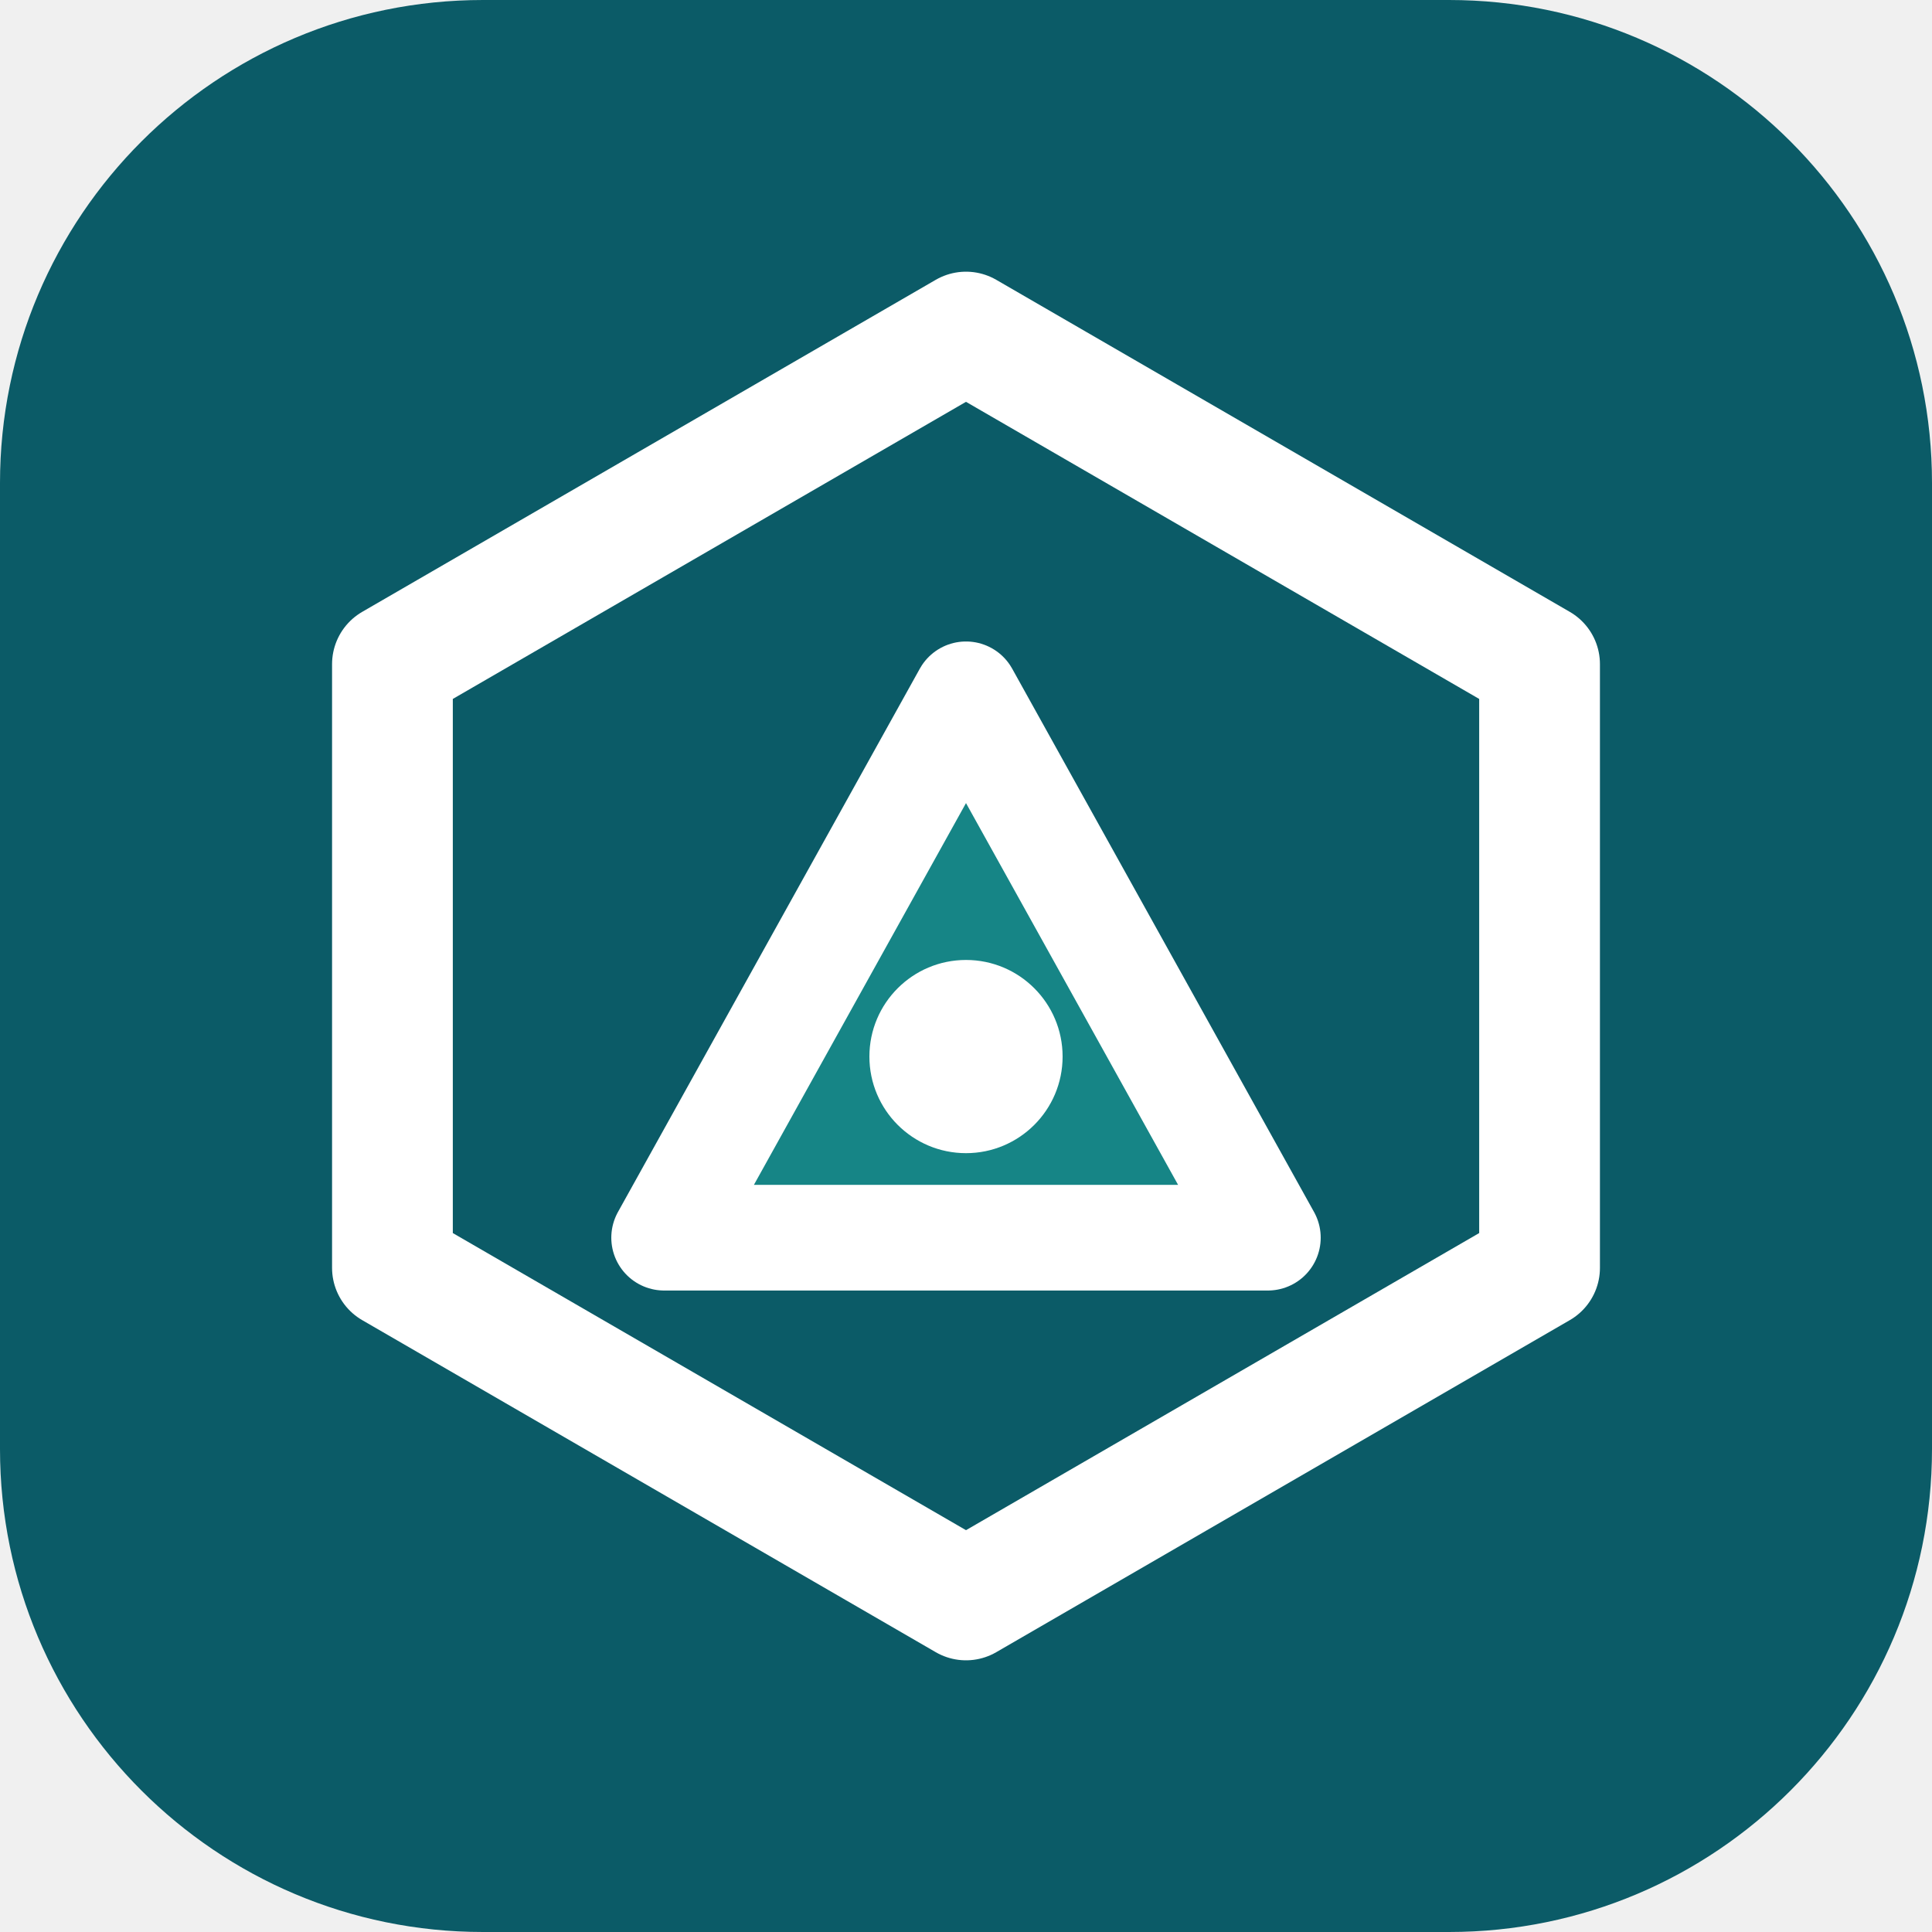
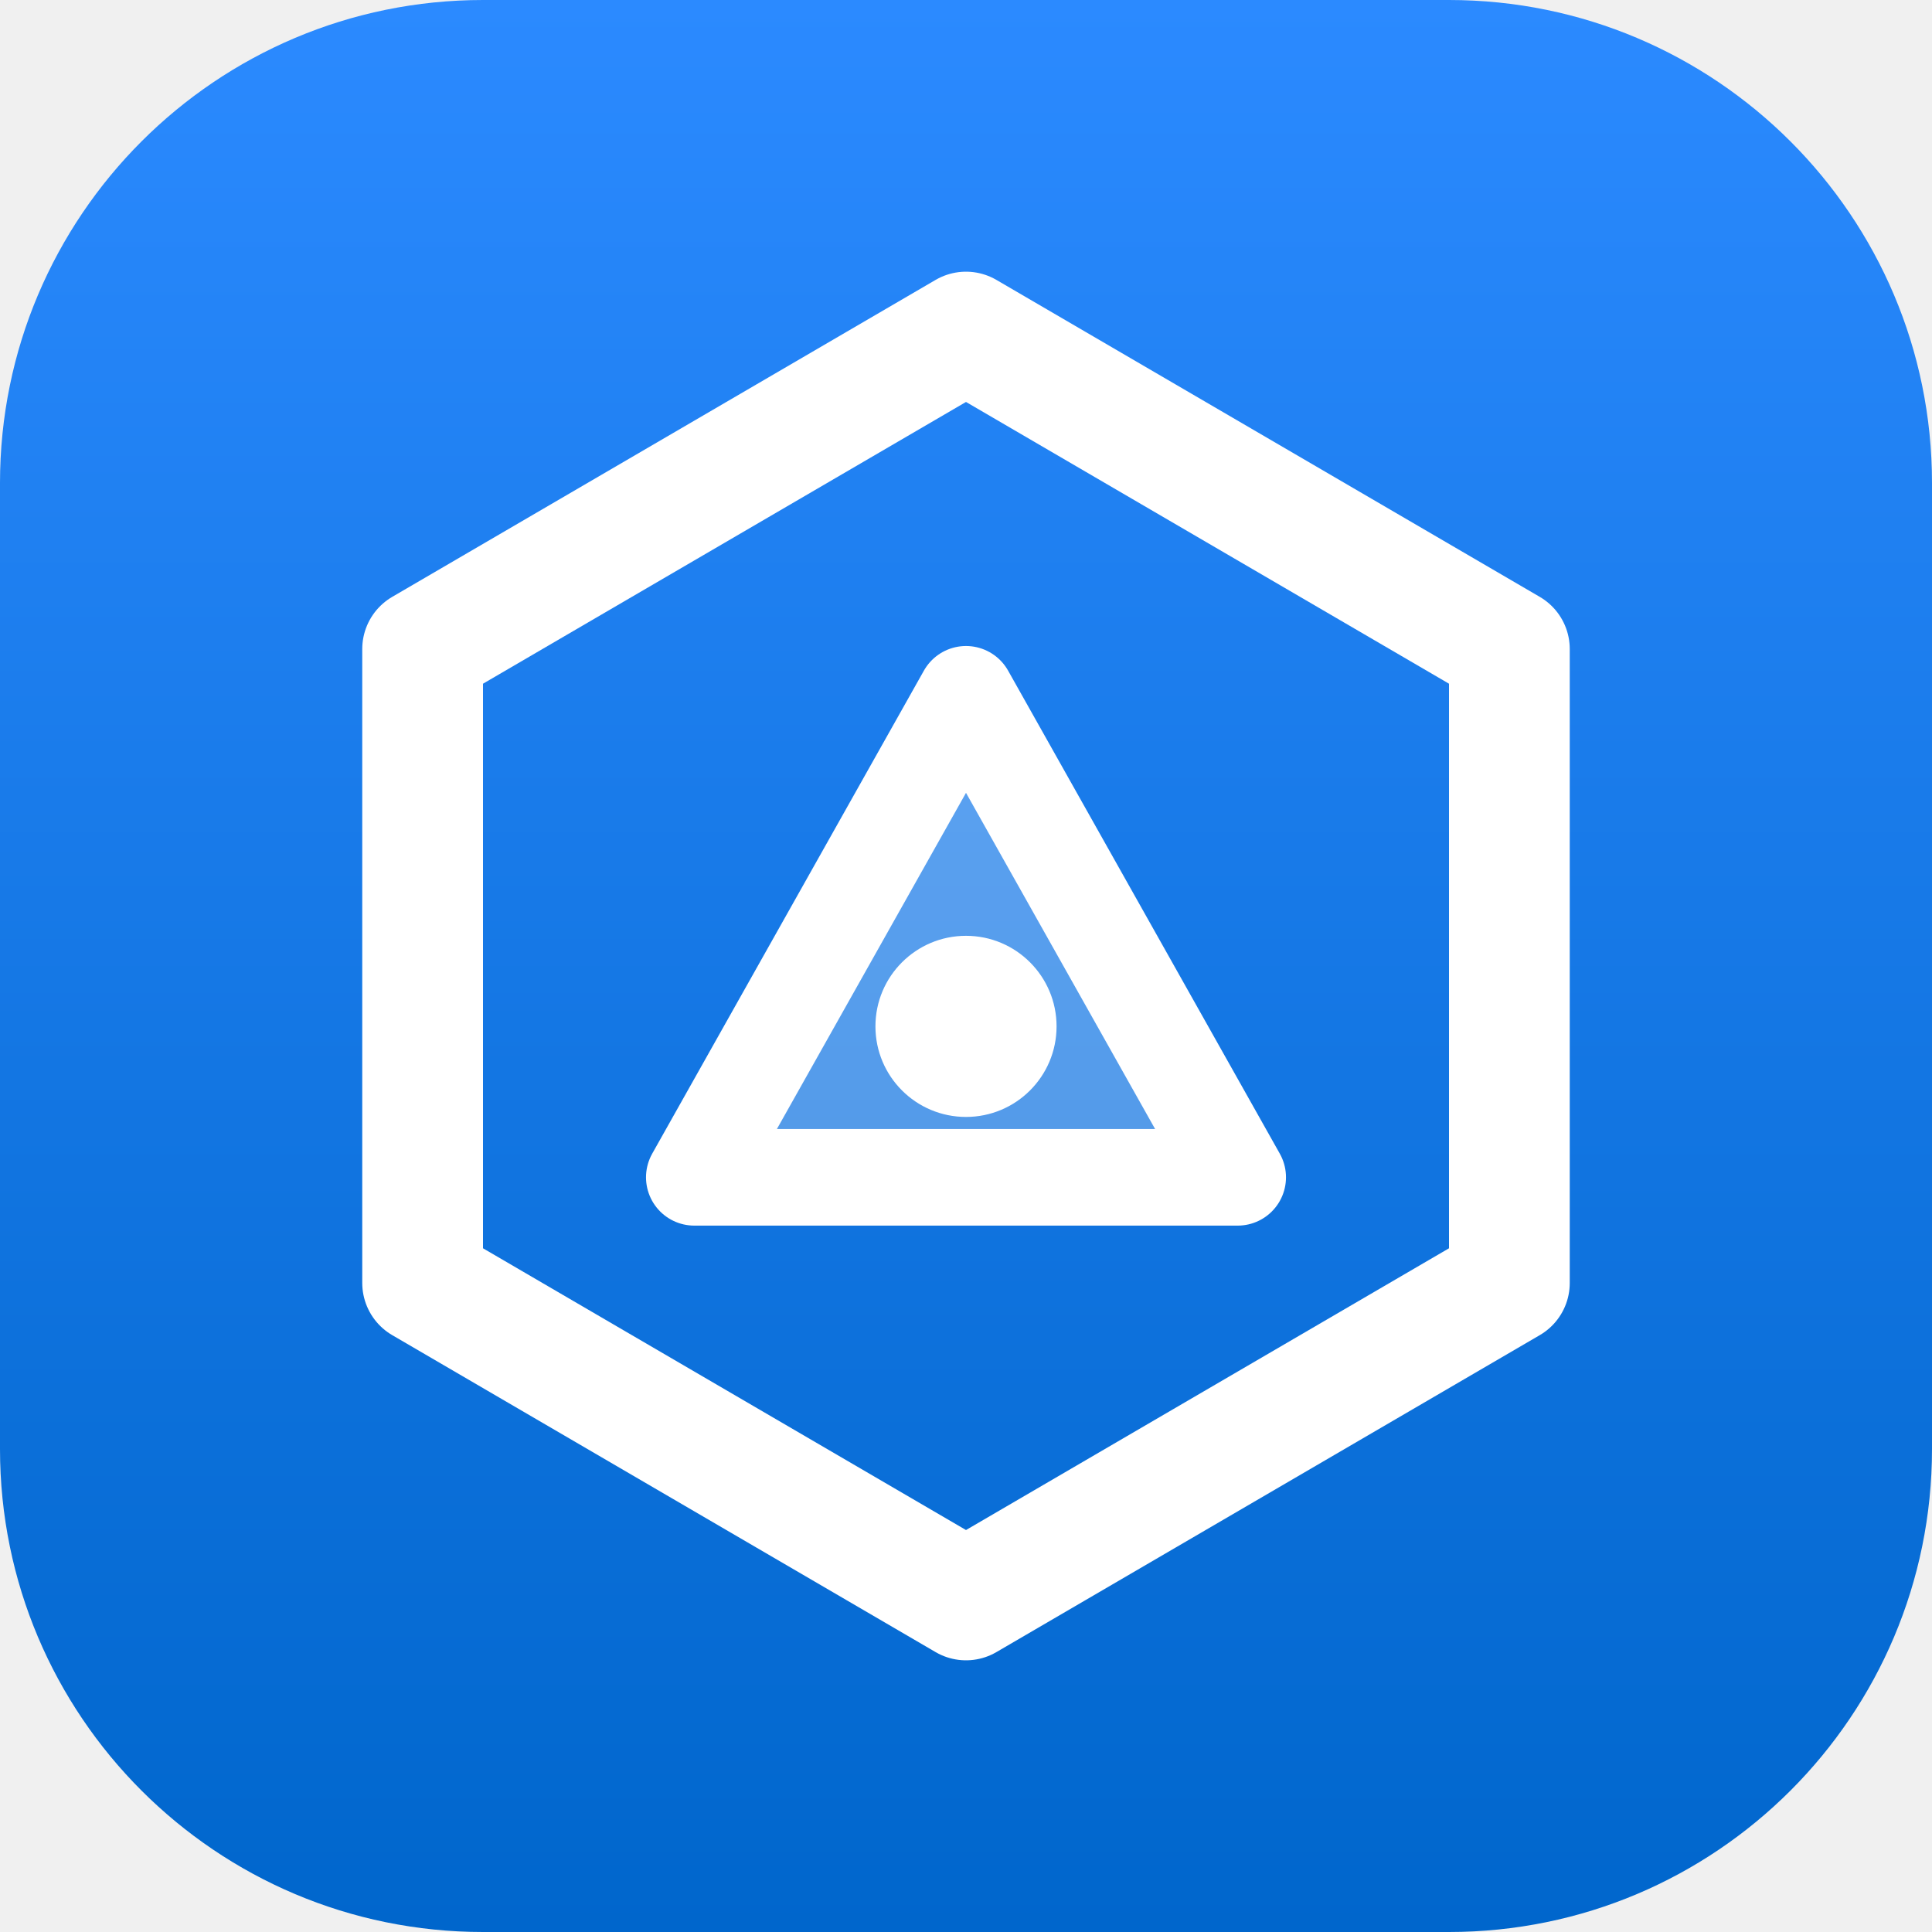
- <svg xmlns="http://www.w3.org/2000/svg" width="32" height="32" fill="none" viewBox="0 0 32 32">
-   <rect width="32" height="32" rx="8" fill="#0b5b67" />
-   <path d="M16 5.5L25.5 11v10L16 26.5 6.5 21V11L16 5.5Z" stroke="#ffffff" stroke-width="2" stroke-linejoin="round" />
-   <path d="M16 11.5L21 20.5H11L16 11.5Z" fill="#2dd4bf" fill-opacity="0.35" stroke="#ffffff" stroke-width="1.75" stroke-linejoin="round" />
-   <circle cx="16" cy="17.5" r="1.6" fill="#ffffff" />
+ <svg xmlns="http://www.w3.org/2000/svg" viewBox="0 0 32 32" fill="none">
+   <defs>
+     <linearGradient id="bg" x1="0" y1="0" x2="0" y2="32" gradientUnits="userSpaceOnUse">
+       <stop offset="0" stop-color="#2b8aff" />
+       <stop offset="1" stop-color="#0066cc" />
+     </linearGradient>
+   </defs>
+   <rect width="32" height="32" rx="8" fill="url(#bg)" />
+   <path d="M16 5.5L25 10.75V21.25L16 26.5L7 21.25V10.75L16 5.5Z" stroke="#ffffff" stroke-width="2" stroke-linejoin="round" />
+   <path d="M16 11.5L20.5 19.5H11.5L16 11.5Z" fill="#ffffff" fill-opacity="0.28" stroke="#ffffff" stroke-width="1.6" stroke-linejoin="round" />
+   <circle cx="16" cy="17" r="1.5" fill="#ffffff" />
</svg>
